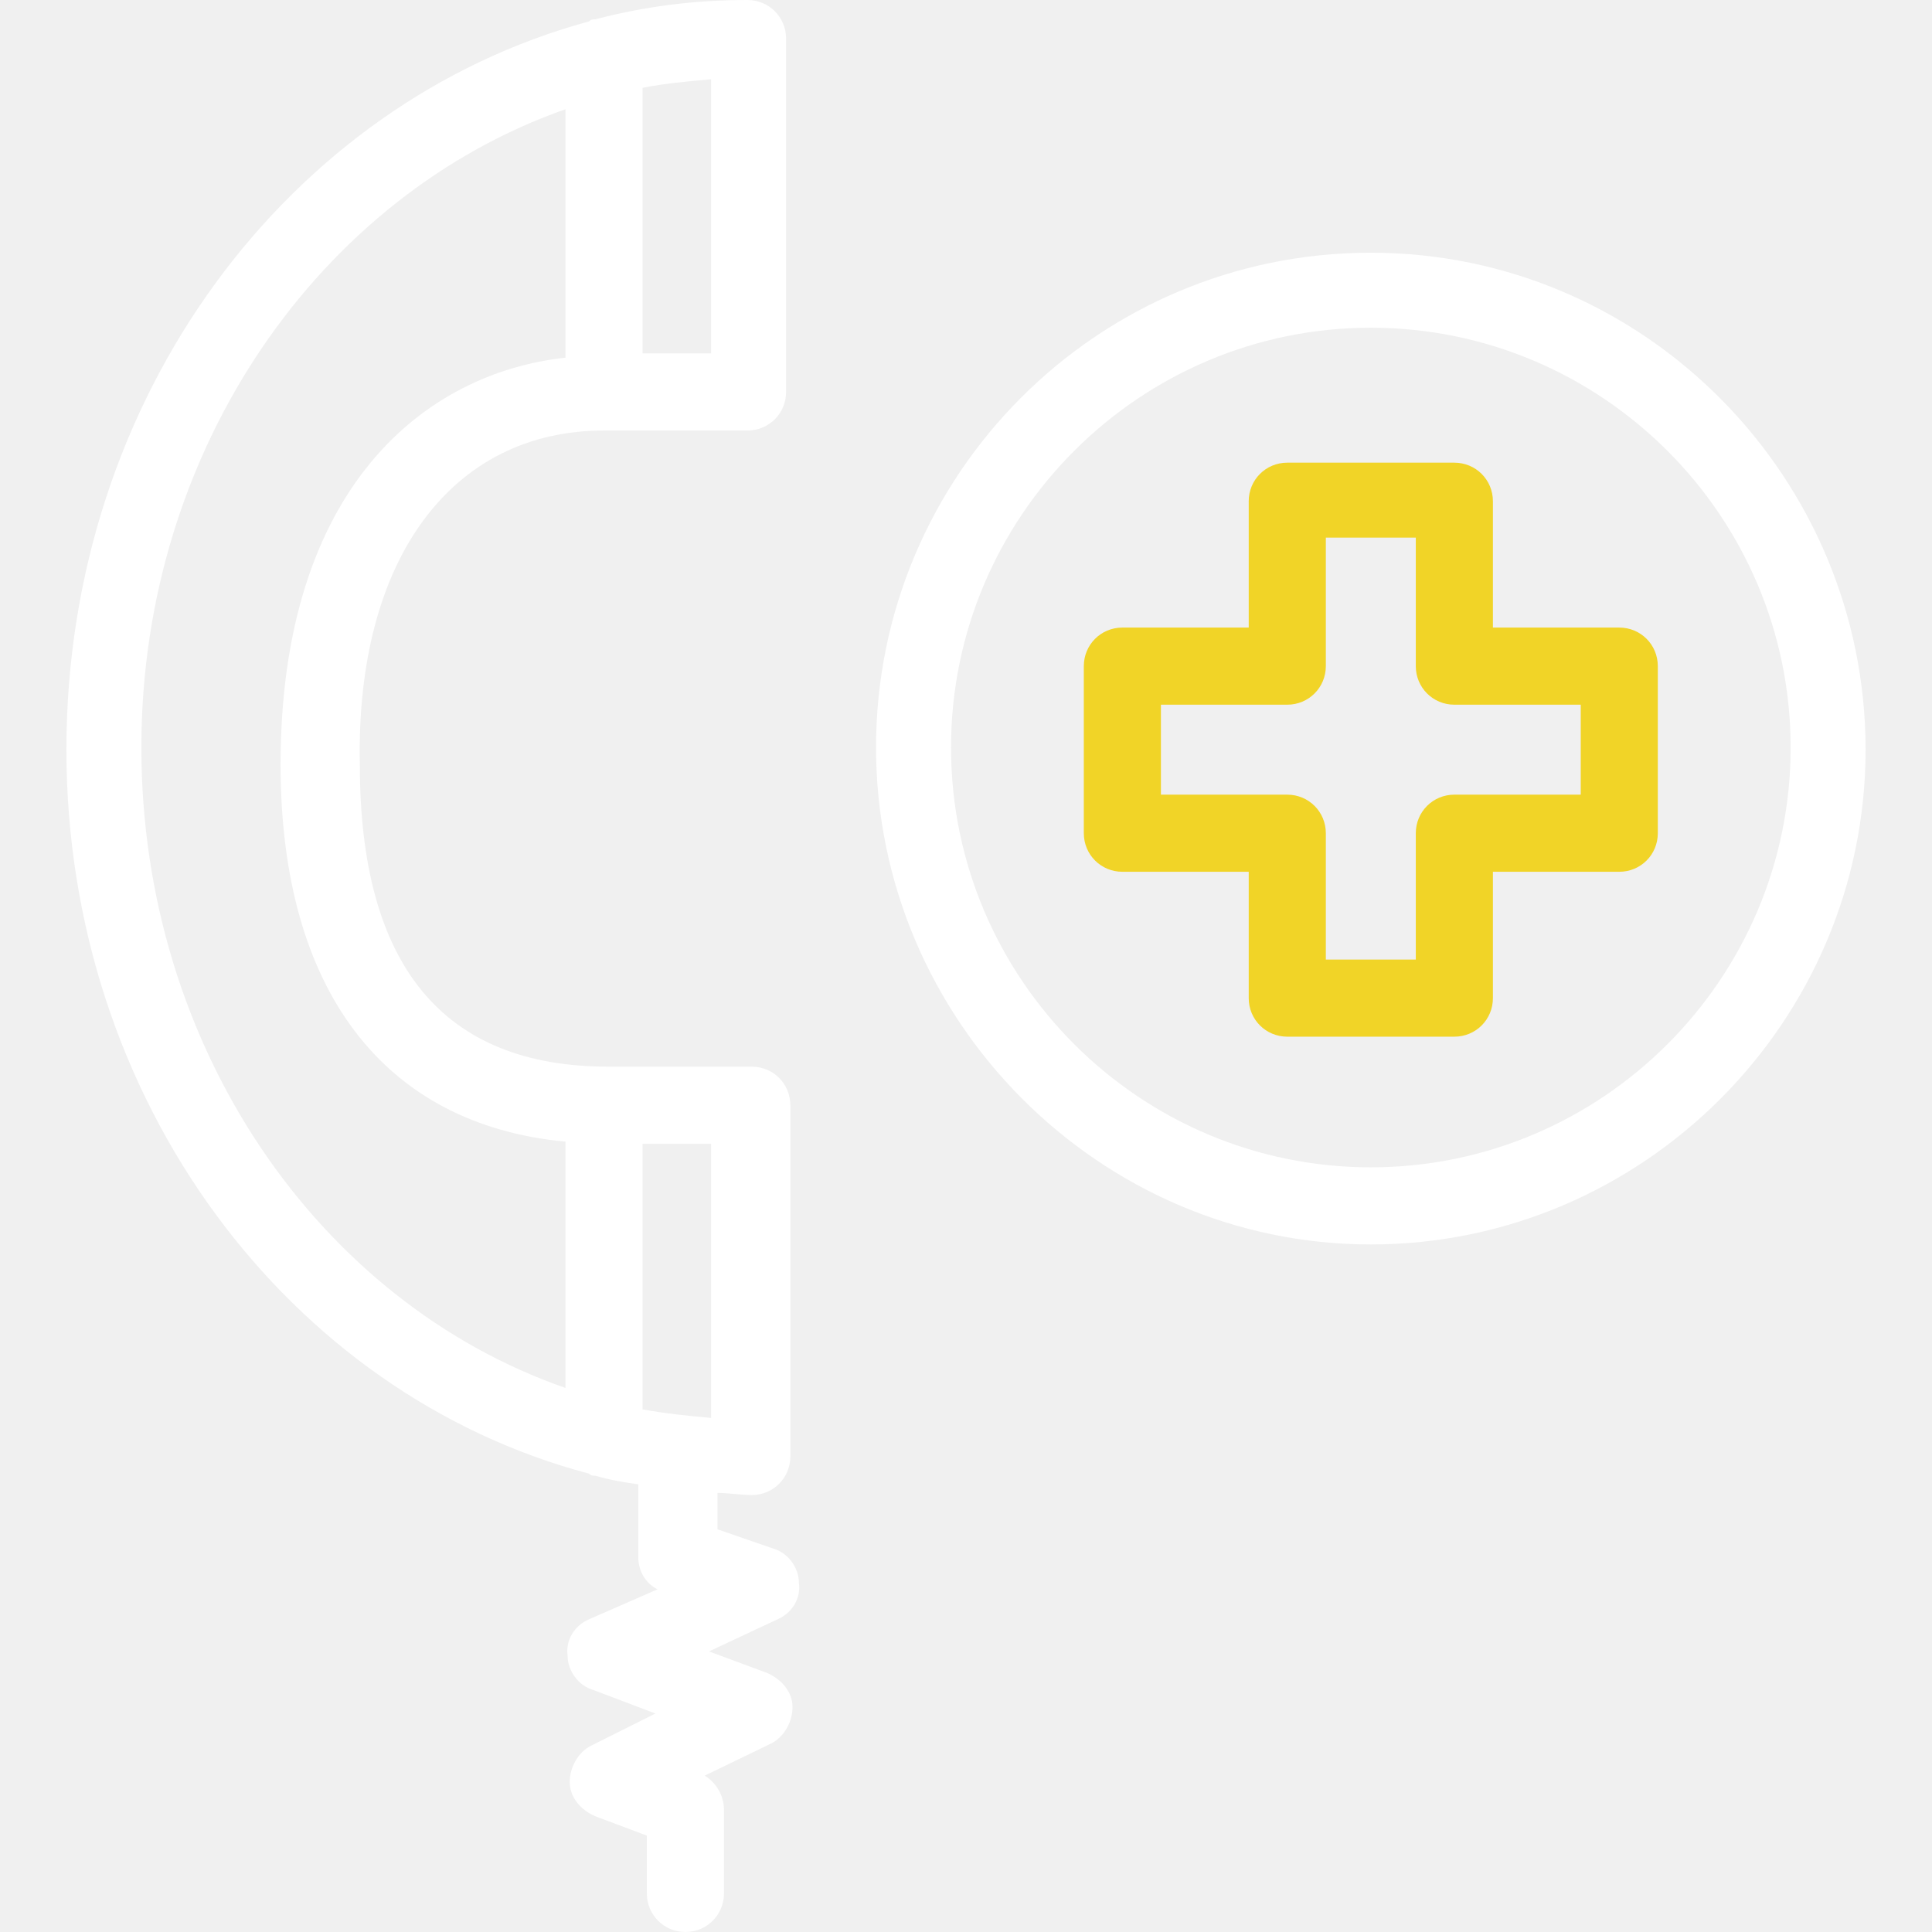
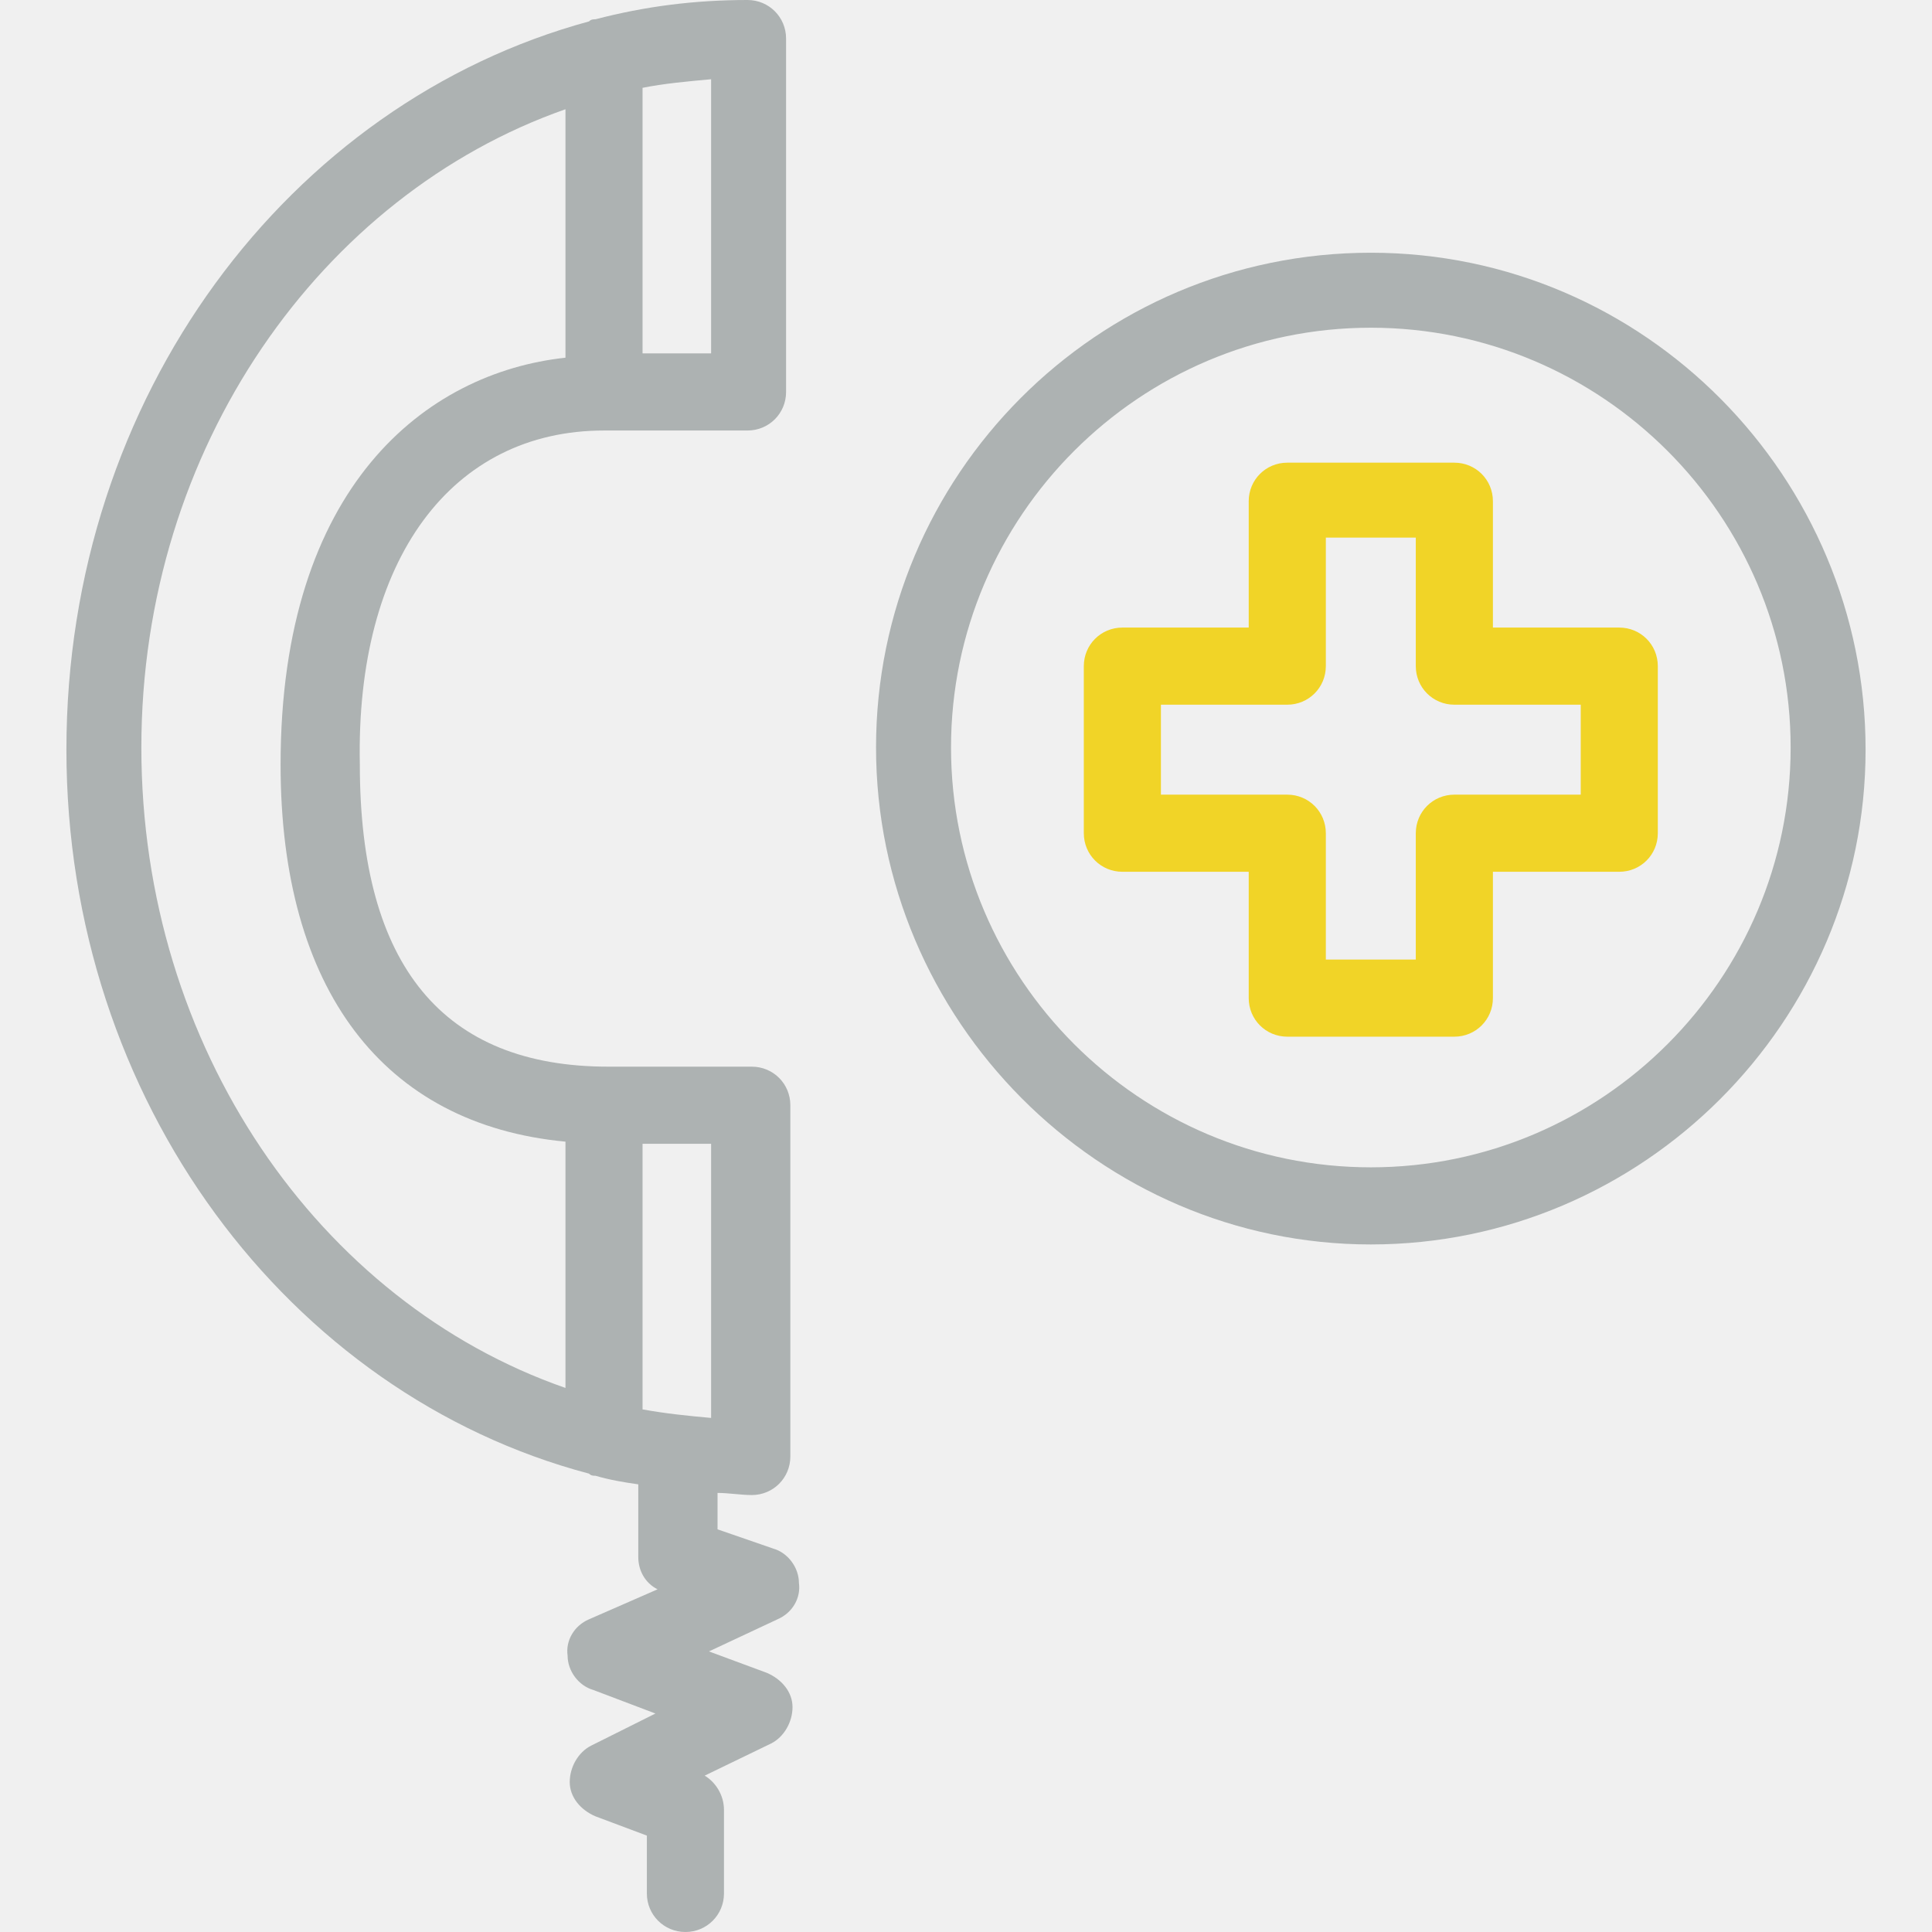
<svg xmlns="http://www.w3.org/2000/svg" width="48" height="48" viewBox="0 0 48 48" fill="none">
  <g clip-path="url(#clip0)">
-     <path d="M34.058 6.279C27.246 6.279 21.765 11.814 21.765 18.572C21.765 25.33 27.299 30.918 34.058 30.918C40.816 30.918 46.35 25.384 46.35 18.625C46.35 11.867 40.869 6.279 34.058 6.279ZM34.058 29.002C28.31 29.002 23.628 24.319 23.628 18.572C23.628 12.825 28.31 8.142 34.058 8.142C39.805 8.142 44.488 12.825 44.488 18.572C44.488 24.319 39.805 29.002 34.058 29.002Z" fill="white" />
-     <path d="M40.231 15.592H37.091V12.453C37.091 11.92 36.665 11.495 36.133 11.495H31.982C31.45 11.495 31.024 11.92 31.024 12.453V15.592H27.885C27.352 15.592 26.927 16.018 26.927 16.55V20.701C26.927 21.233 27.352 21.659 27.885 21.659H31.024V24.798C31.024 25.331 31.45 25.756 31.982 25.756H36.133C36.665 25.756 37.091 25.331 37.091 24.798V21.659H40.231C40.763 21.659 41.188 21.233 41.188 20.701V16.55C41.188 16.018 40.763 15.592 40.231 15.592ZM39.273 19.743H36.133C35.601 19.743 35.175 20.169 35.175 20.701V23.84H32.94V20.701C32.94 20.169 32.514 19.743 31.982 19.743H28.843V17.508H31.982C32.514 17.508 32.94 17.082 32.94 16.55V13.357H35.175V16.55C35.175 17.082 35.601 17.508 36.133 17.508H39.273V19.743Z" fill="#F1D427" />
-     <path d="M19.051 41.561L17.614 41.029L19.317 40.231C19.69 40.071 19.902 39.699 19.849 39.326C19.849 38.953 19.583 38.581 19.211 38.474L17.827 37.996V37.091C18.093 37.091 18.412 37.144 18.678 37.144C19.211 37.144 19.636 36.718 19.636 36.186V27.459C19.636 26.927 19.211 26.501 18.678 26.501H15.113C11.015 26.501 8.94 24 8.94 18.998C8.834 13.889 11.228 10.696 15.007 10.696H18.572C19.104 10.696 19.53 10.271 19.53 9.738V0.958C19.53 0.426 19.104 0 18.572 0C17.242 0 16.018 0.16 14.794 0.479C14.741 0.479 14.687 0.479 14.634 0.532C7.184 2.554 1.65 9.845 1.65 18.625C1.65 27.353 7.184 34.643 14.634 36.612C14.687 36.665 14.741 36.665 14.794 36.665C15.166 36.772 15.486 36.825 15.858 36.878V38.687C15.858 39.007 16.018 39.326 16.337 39.486L14.634 40.231C14.262 40.39 14.049 40.763 14.102 41.135C14.102 41.508 14.368 41.88 14.741 41.987L16.284 42.572L14.687 43.37C14.368 43.53 14.155 43.902 14.155 44.275C14.155 44.647 14.421 44.967 14.794 45.126L16.071 45.605V47.042C16.071 47.574 16.497 48 17.029 48C17.561 48 17.987 47.574 17.987 47.042V44.967C17.987 44.594 17.774 44.275 17.508 44.115L19.157 43.317C19.477 43.157 19.69 42.785 19.69 42.412C19.69 42.04 19.424 41.721 19.051 41.561ZM15.964 2.182C16.497 2.075 17.082 2.022 17.667 1.969V8.78H15.964V2.182ZM14.049 34.483C7.929 32.355 3.512 26.022 3.512 18.572C3.512 11.122 7.982 4.843 14.049 2.714V8.887C10.59 9.259 6.971 12.08 6.971 18.998C6.971 24.585 9.525 27.938 14.049 28.364V34.483ZM15.964 35.016V28.417H17.667V35.228C17.082 35.175 16.55 35.122 15.964 35.016Z" fill="white" />
+     <path d="M34.058 6.279C27.246 6.279 21.765 11.814 21.765 18.572C21.765 25.33 27.299 30.918 34.058 30.918C40.816 30.918 46.35 25.384 46.35 18.625C46.35 11.867 40.869 6.279 34.058 6.279ZM34.058 29.002C28.31 29.002 23.628 24.319 23.628 18.572C23.628 12.825 28.31 8.142 34.058 8.142C39.805 8.142 44.488 12.825 44.488 18.572C44.488 24.319 39.805 29.002 34.058 29.002Z" fill="#ADB2B2" />
+     <path d="M40.231 15.592H37.091V12.452C37.091 11.92 36.665 11.495 36.133 11.495H31.982C31.45 11.495 31.024 11.92 31.024 12.452V15.592H27.885C27.352 15.592 26.927 16.018 26.927 16.55V20.701C26.927 21.233 27.352 21.659 27.885 21.659H31.024V24.798C31.024 25.33 31.45 25.756 31.982 25.756H36.133C36.665 25.756 37.091 25.33 37.091 24.798V21.659H40.231C40.763 21.659 41.188 21.233 41.188 20.701V16.55C41.188 16.018 40.763 15.592 40.231 15.592ZM39.273 19.743H36.133C35.601 19.743 35.175 20.169 35.175 20.701V23.84H32.94V20.701C32.94 20.169 32.514 19.743 31.982 19.743H28.843V17.508H31.982C32.514 17.508 32.94 17.082 32.94 16.55V13.357H35.175V16.55C35.175 17.082 35.601 17.508 36.133 17.508H39.273V19.743Z" fill="#F1D427" />
+     <path d="M19.051 41.561L17.614 41.029L19.317 40.231C19.69 40.071 19.902 39.699 19.849 39.326C19.849 38.953 19.583 38.581 19.211 38.474L17.827 37.996V37.091C18.093 37.091 18.412 37.144 18.678 37.144C19.211 37.144 19.636 36.718 19.636 36.186V27.459C19.636 26.927 19.211 26.501 18.678 26.501H15.113C11.015 26.501 8.94 24 8.94 18.998C8.834 13.889 11.228 10.696 15.007 10.696H18.572C19.104 10.696 19.53 10.271 19.53 9.738V0.958C19.53 0.426 19.104 0 18.572 0C17.242 0 16.018 0.16 14.794 0.479C14.741 0.479 14.687 0.479 14.634 0.532C7.184 2.554 1.65 9.845 1.65 18.625C1.65 27.353 7.184 34.643 14.634 36.612C14.687 36.665 14.741 36.665 14.794 36.665C15.166 36.772 15.486 36.825 15.858 36.878V38.687C15.858 39.007 16.018 39.326 16.337 39.486L14.634 40.231C14.262 40.39 14.049 40.763 14.102 41.135C14.102 41.508 14.368 41.88 14.741 41.987L16.284 42.572L14.687 43.37C14.368 43.53 14.155 43.902 14.155 44.275C14.155 44.647 14.421 44.967 14.794 45.126L16.071 45.605V47.042C16.071 47.574 16.497 48 17.029 48C17.561 48 17.987 47.574 17.987 47.042V44.967C17.987 44.594 17.774 44.275 17.508 44.115L19.157 43.317C19.477 43.157 19.69 42.785 19.69 42.412C19.69 42.04 19.424 41.721 19.051 41.561ZM15.964 2.182C16.497 2.075 17.082 2.022 17.667 1.969V8.78H15.964V2.182ZM14.049 34.483C7.929 32.355 3.512 26.022 3.512 18.572C3.512 11.122 7.982 4.843 14.049 2.714V8.887C10.59 9.259 6.971 12.08 6.971 18.998C6.971 24.585 9.525 27.938 14.049 28.364V34.483ZM15.964 35.016V28.417H17.667V35.228C17.082 35.175 16.55 35.122 15.964 35.016Z" fill="#ADB2B2" />
  </g>
  <defs>
    <clipPath id="clip0">
      <rect width="48" height="48" fill="white" />
    </clipPath>
  </defs>
</svg>
